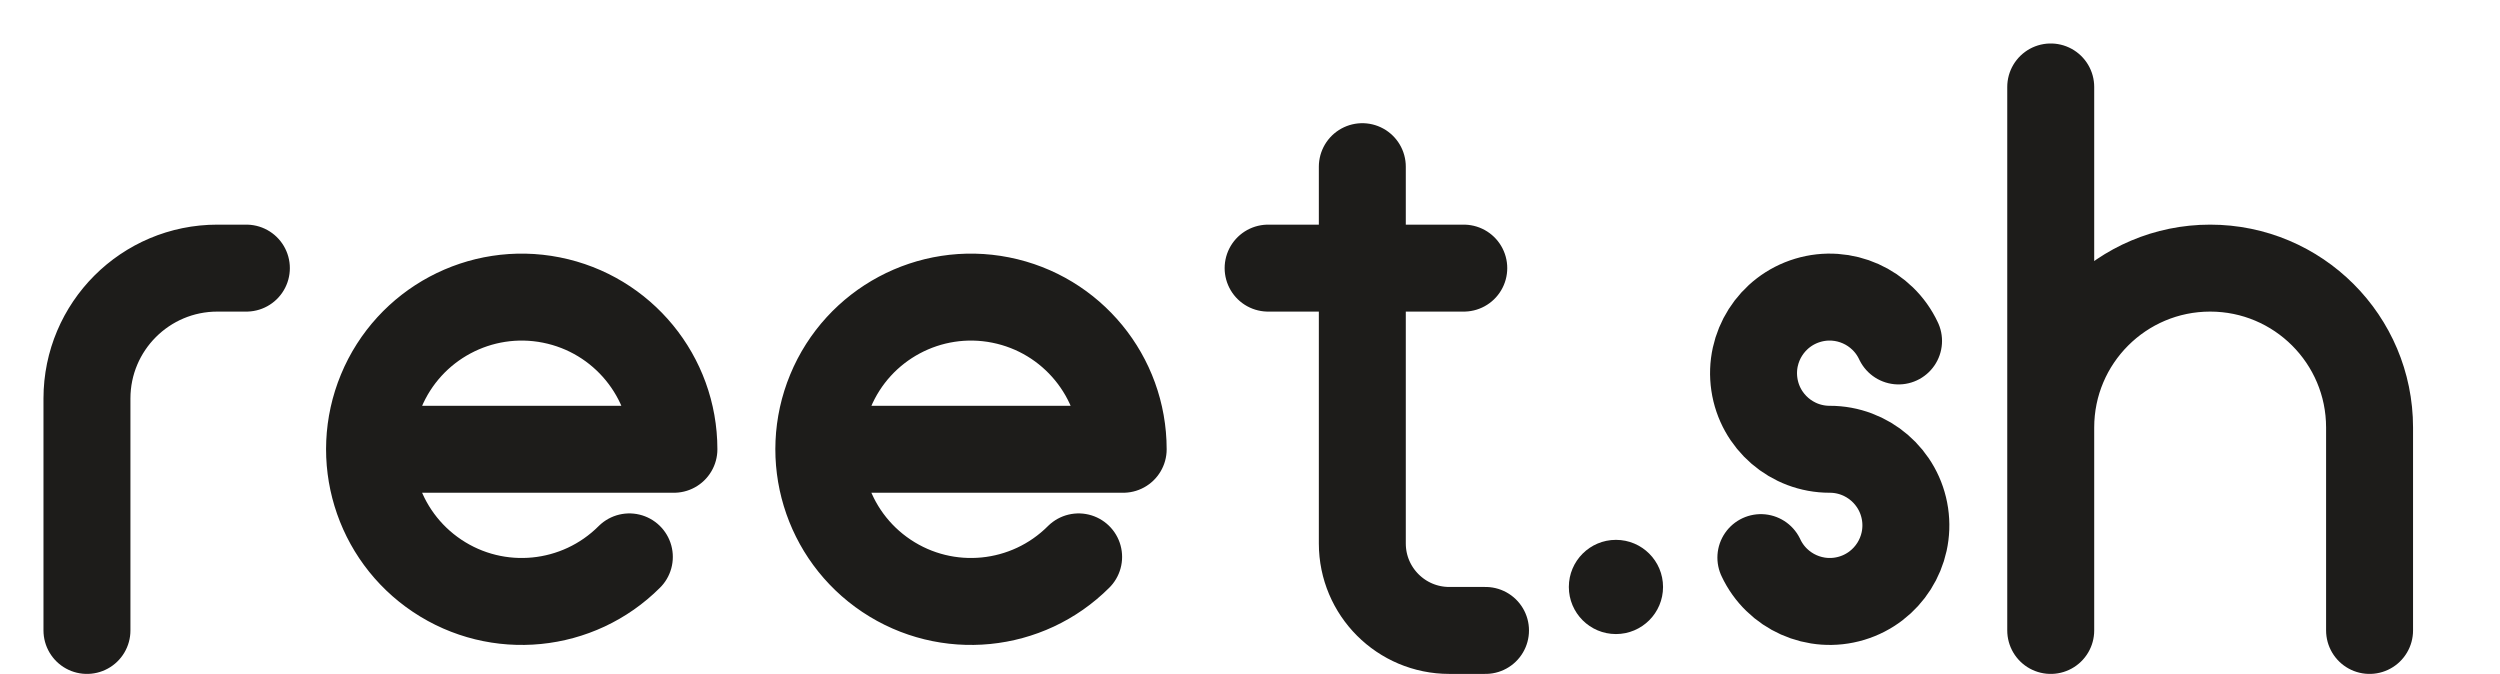
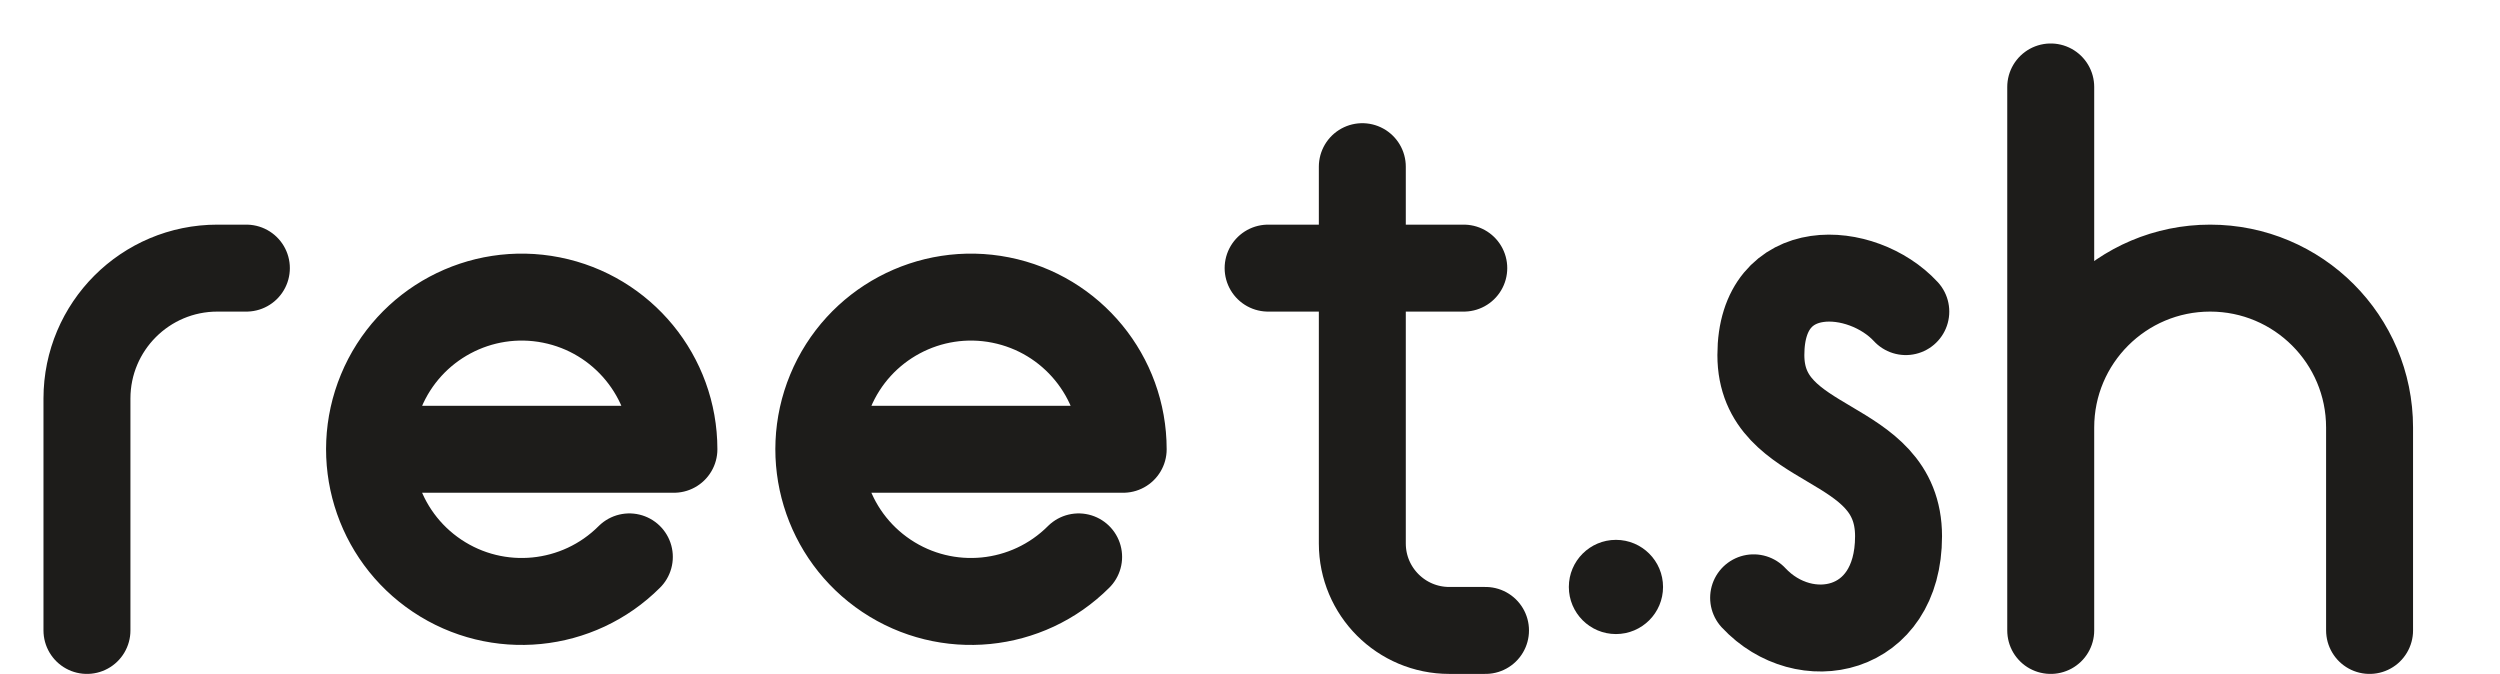
<svg xmlns="http://www.w3.org/2000/svg" viewBox="0 0 690 186" role="img" aria-labelledby="t d">
  <g transform="translate(12,24)">
    <g id="wordmark" fill="none" stroke-width="24" stroke-linecap="round" stroke-linejoin="round">
      <path stroke="#1d1c1a" d="M12,150V86A36,36 0 0 1 48,50H56 M90,100H174A42,42 0 1 0 161.7,129.7 M214,100H298A42,42 0 1 0 285.7,129.7 M364,22V126A24,24 0 0 0 388,150H398 M338,50H392" />
      <circle fill="#1d1c1a" cx="434" cy="138" r="13" />
-       <path stroke="#1d1c1a" d="M512.0,70.1A21,21 0 1 0 493,100A21,21 0 1 1 474.0,129.9 M554,0V150M554,94A44,44 0 0 1 642,94V150" />
+       <path stroke="#1d1c1a" d="M514,62C502,49 474,47 474,74C474,101 512,96 512,124C512,151 486,156 472,141 M554,0V150M554,94A44,44 0 0 1 642,94V150" />
    </g>
  </g>
</svg>
